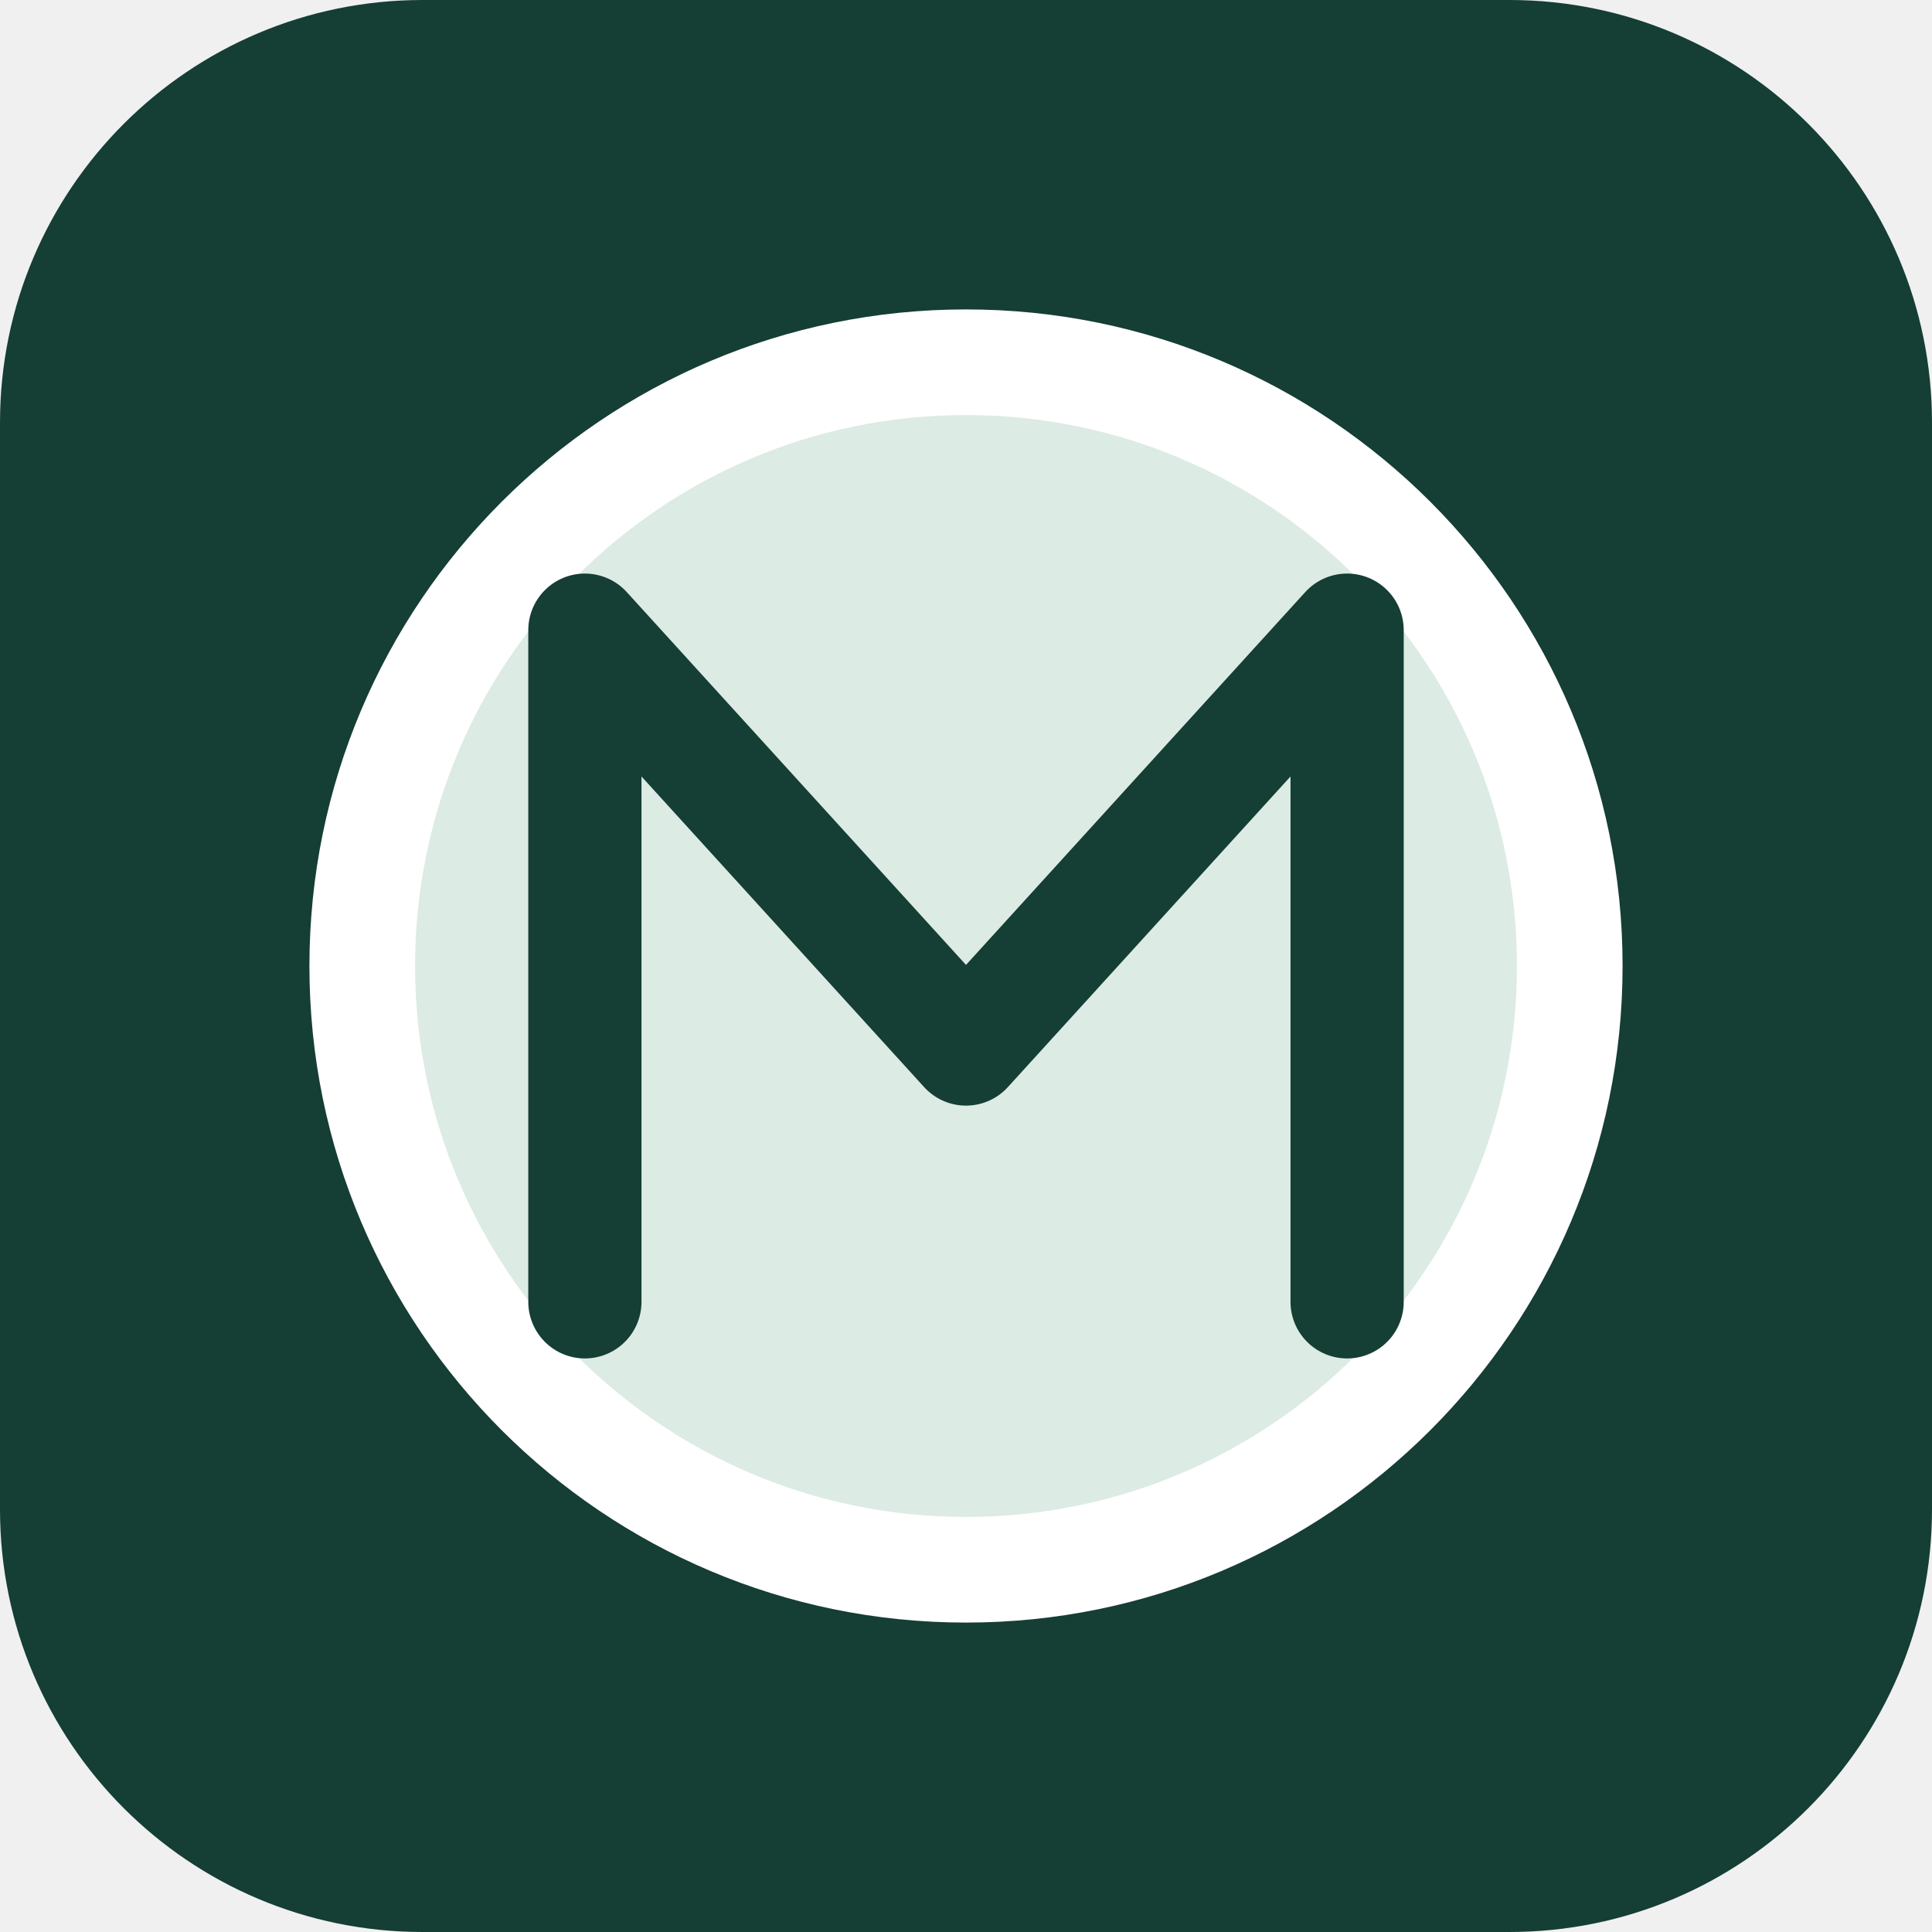
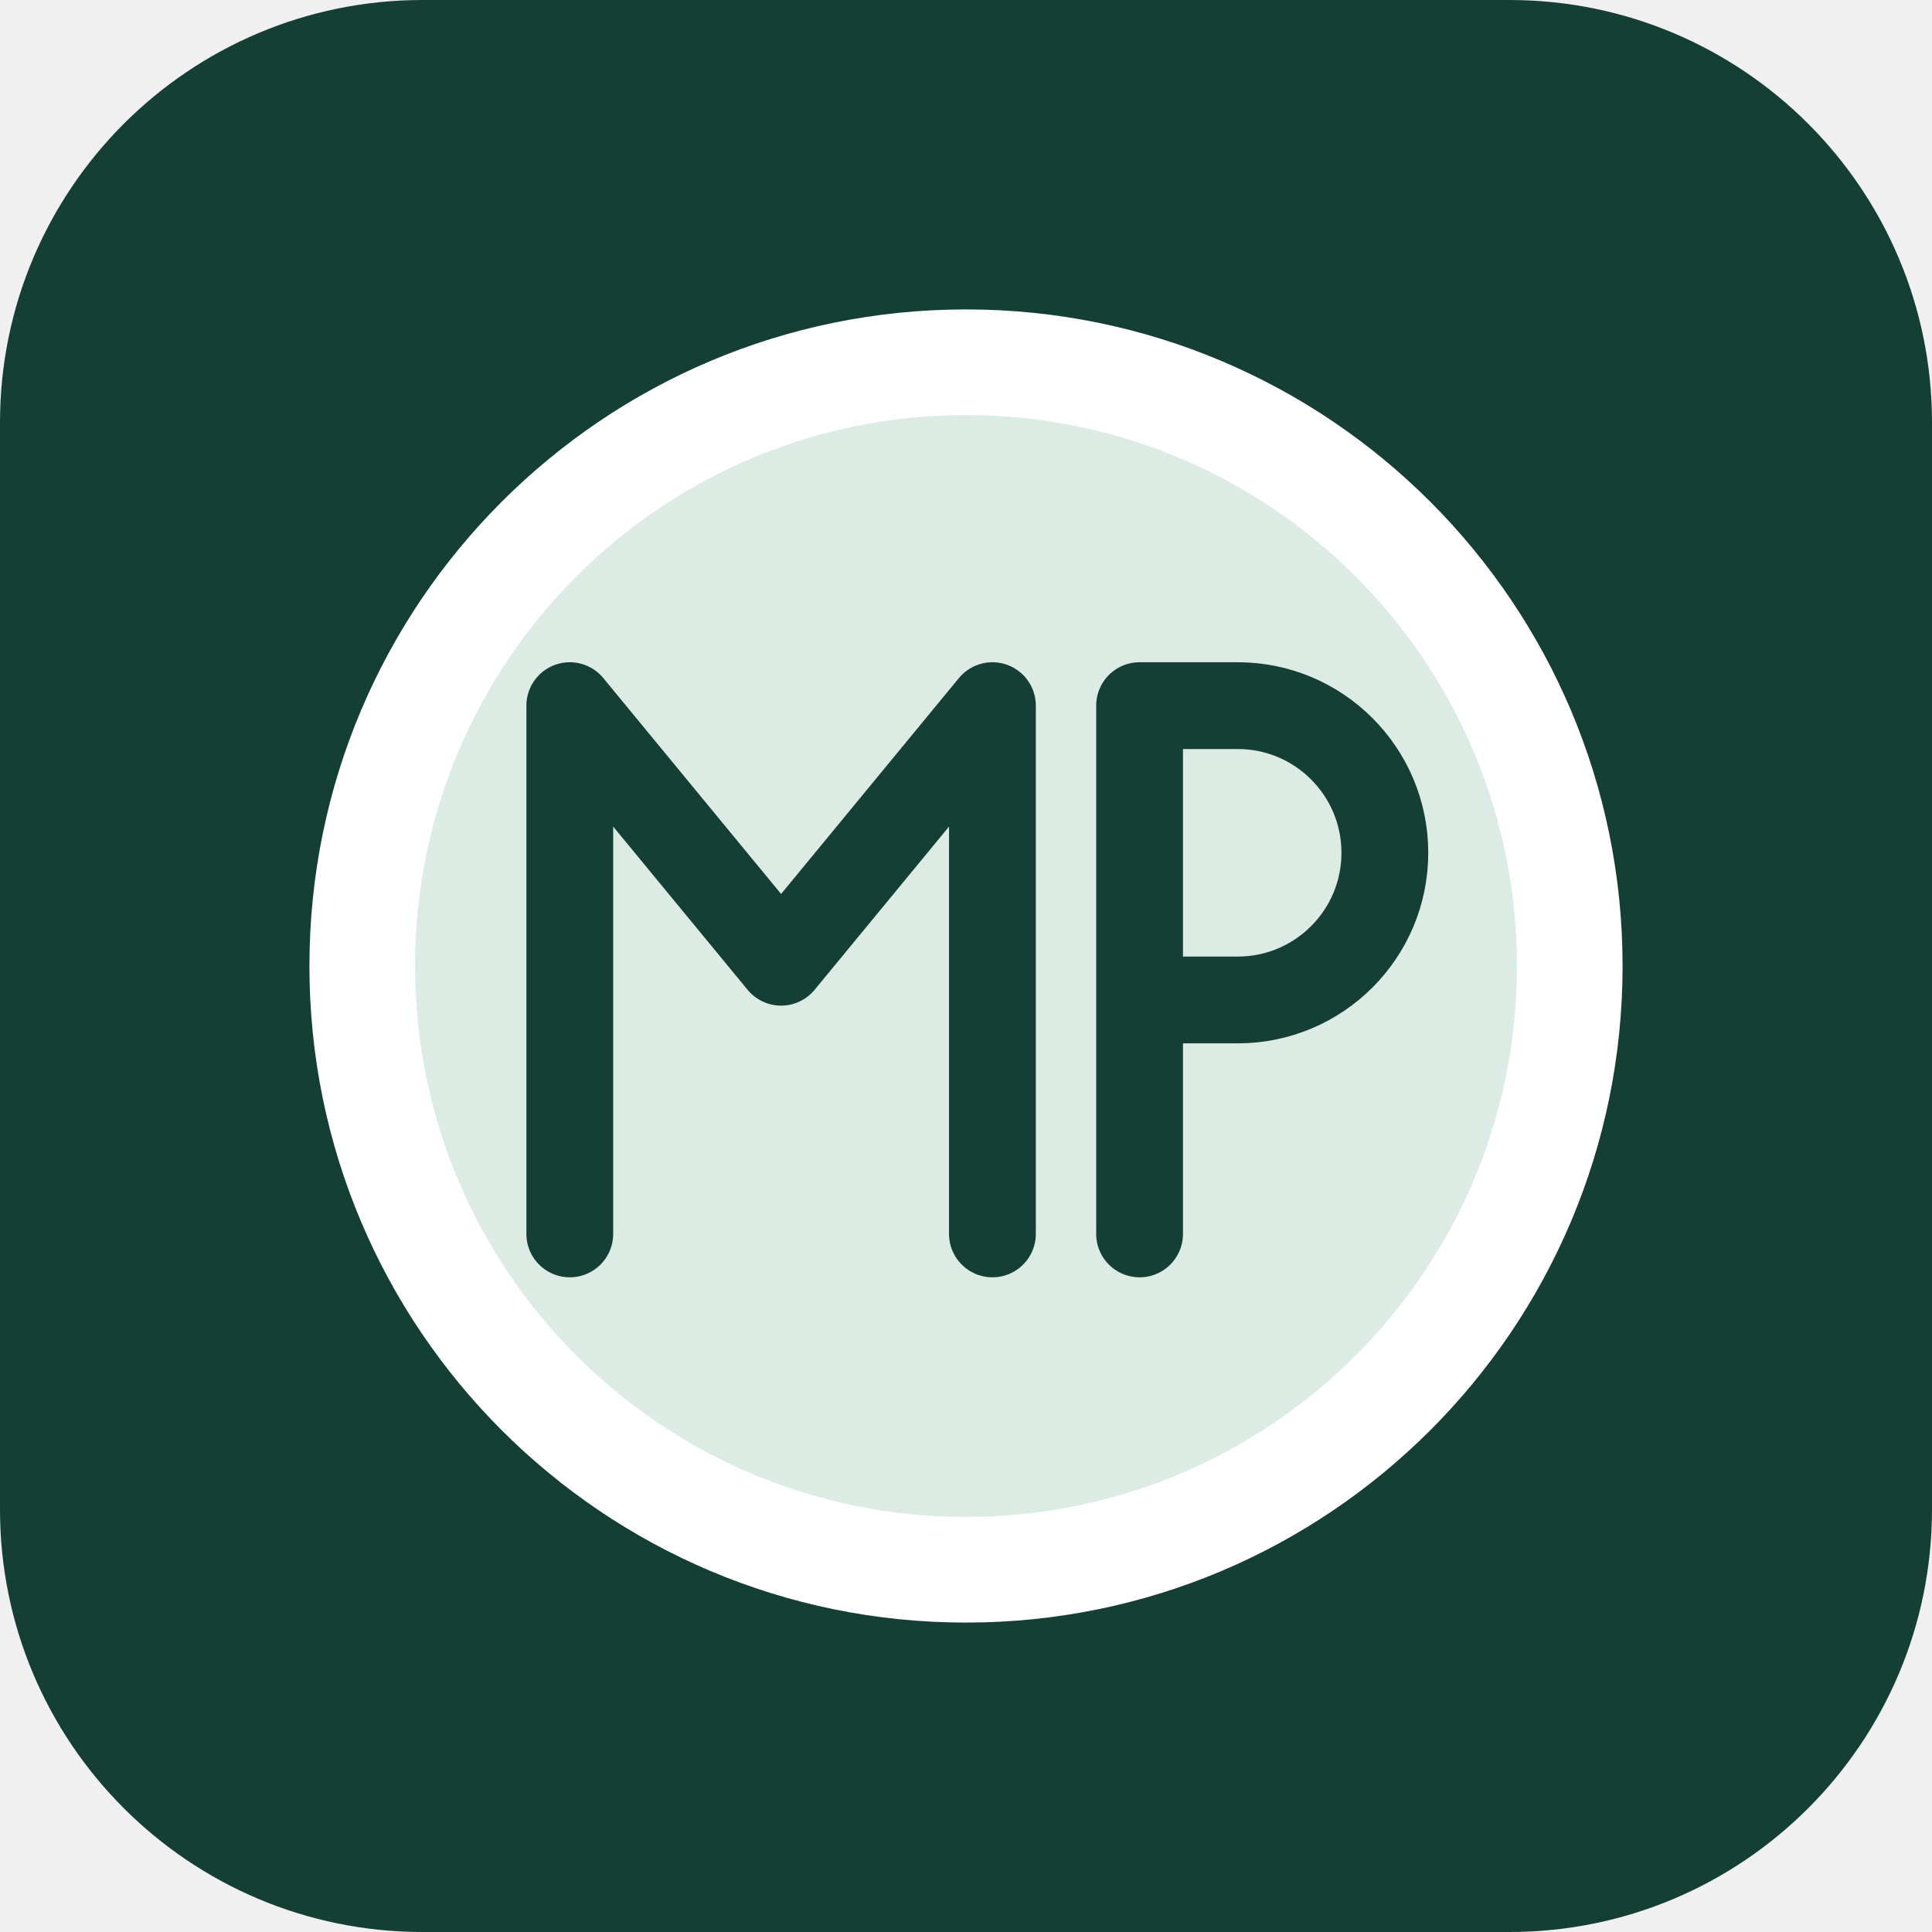
<svg xmlns="http://www.w3.org/2000/svg" viewBox="0 0 512 512">
  <rect width="512" height="512" rx="112" fill="#153e35" />
  <circle cx="256" cy="256" r="174" fill="#fff" />
  <circle cx="256" cy="256" r="146" fill="#dcebe3" />
-   <path d="M155 345V167l101 111 101-111v178" fill="none" stroke="#153e35" stroke-width="30" stroke-linecap="round" stroke-linejoin="round" />
+   <path d="M151 327V187l56 68 56-68v140 M302 327V187h26a39 39 0 0 1 0 78h-26" fill="none" stroke="#153e35" stroke-width="23" stroke-linecap="round" stroke-linejoin="round" />
</svg>
